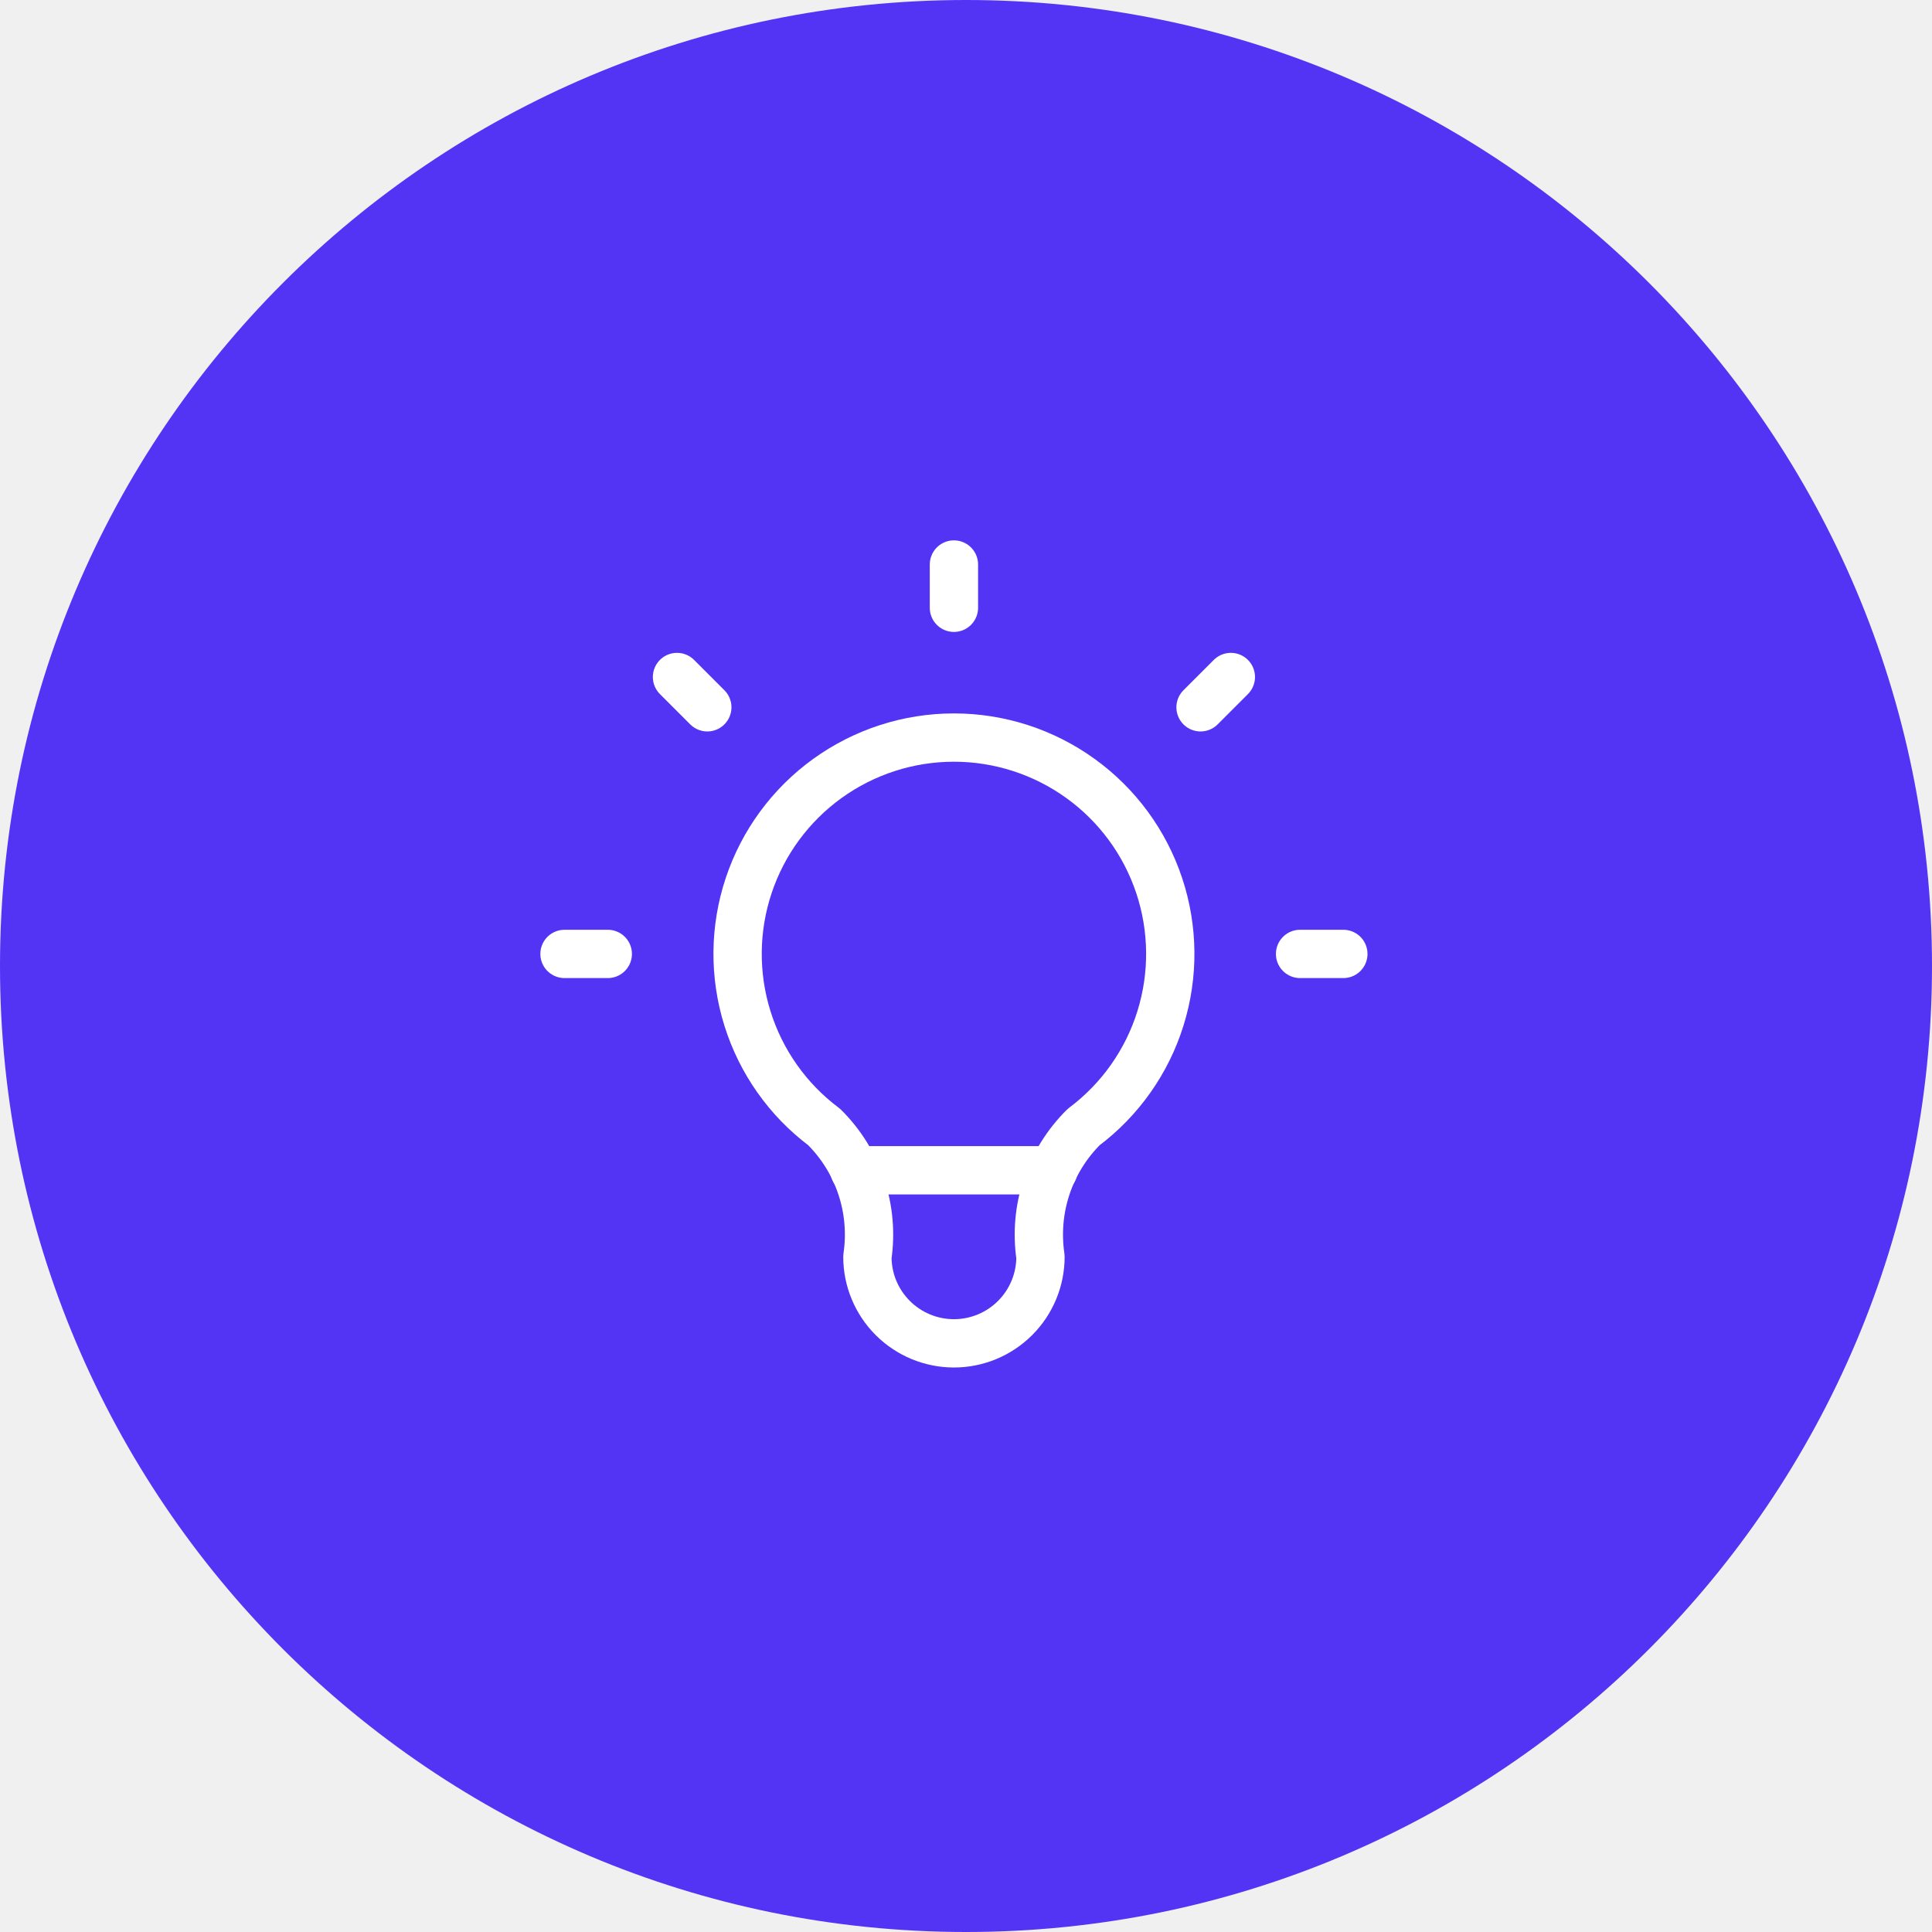
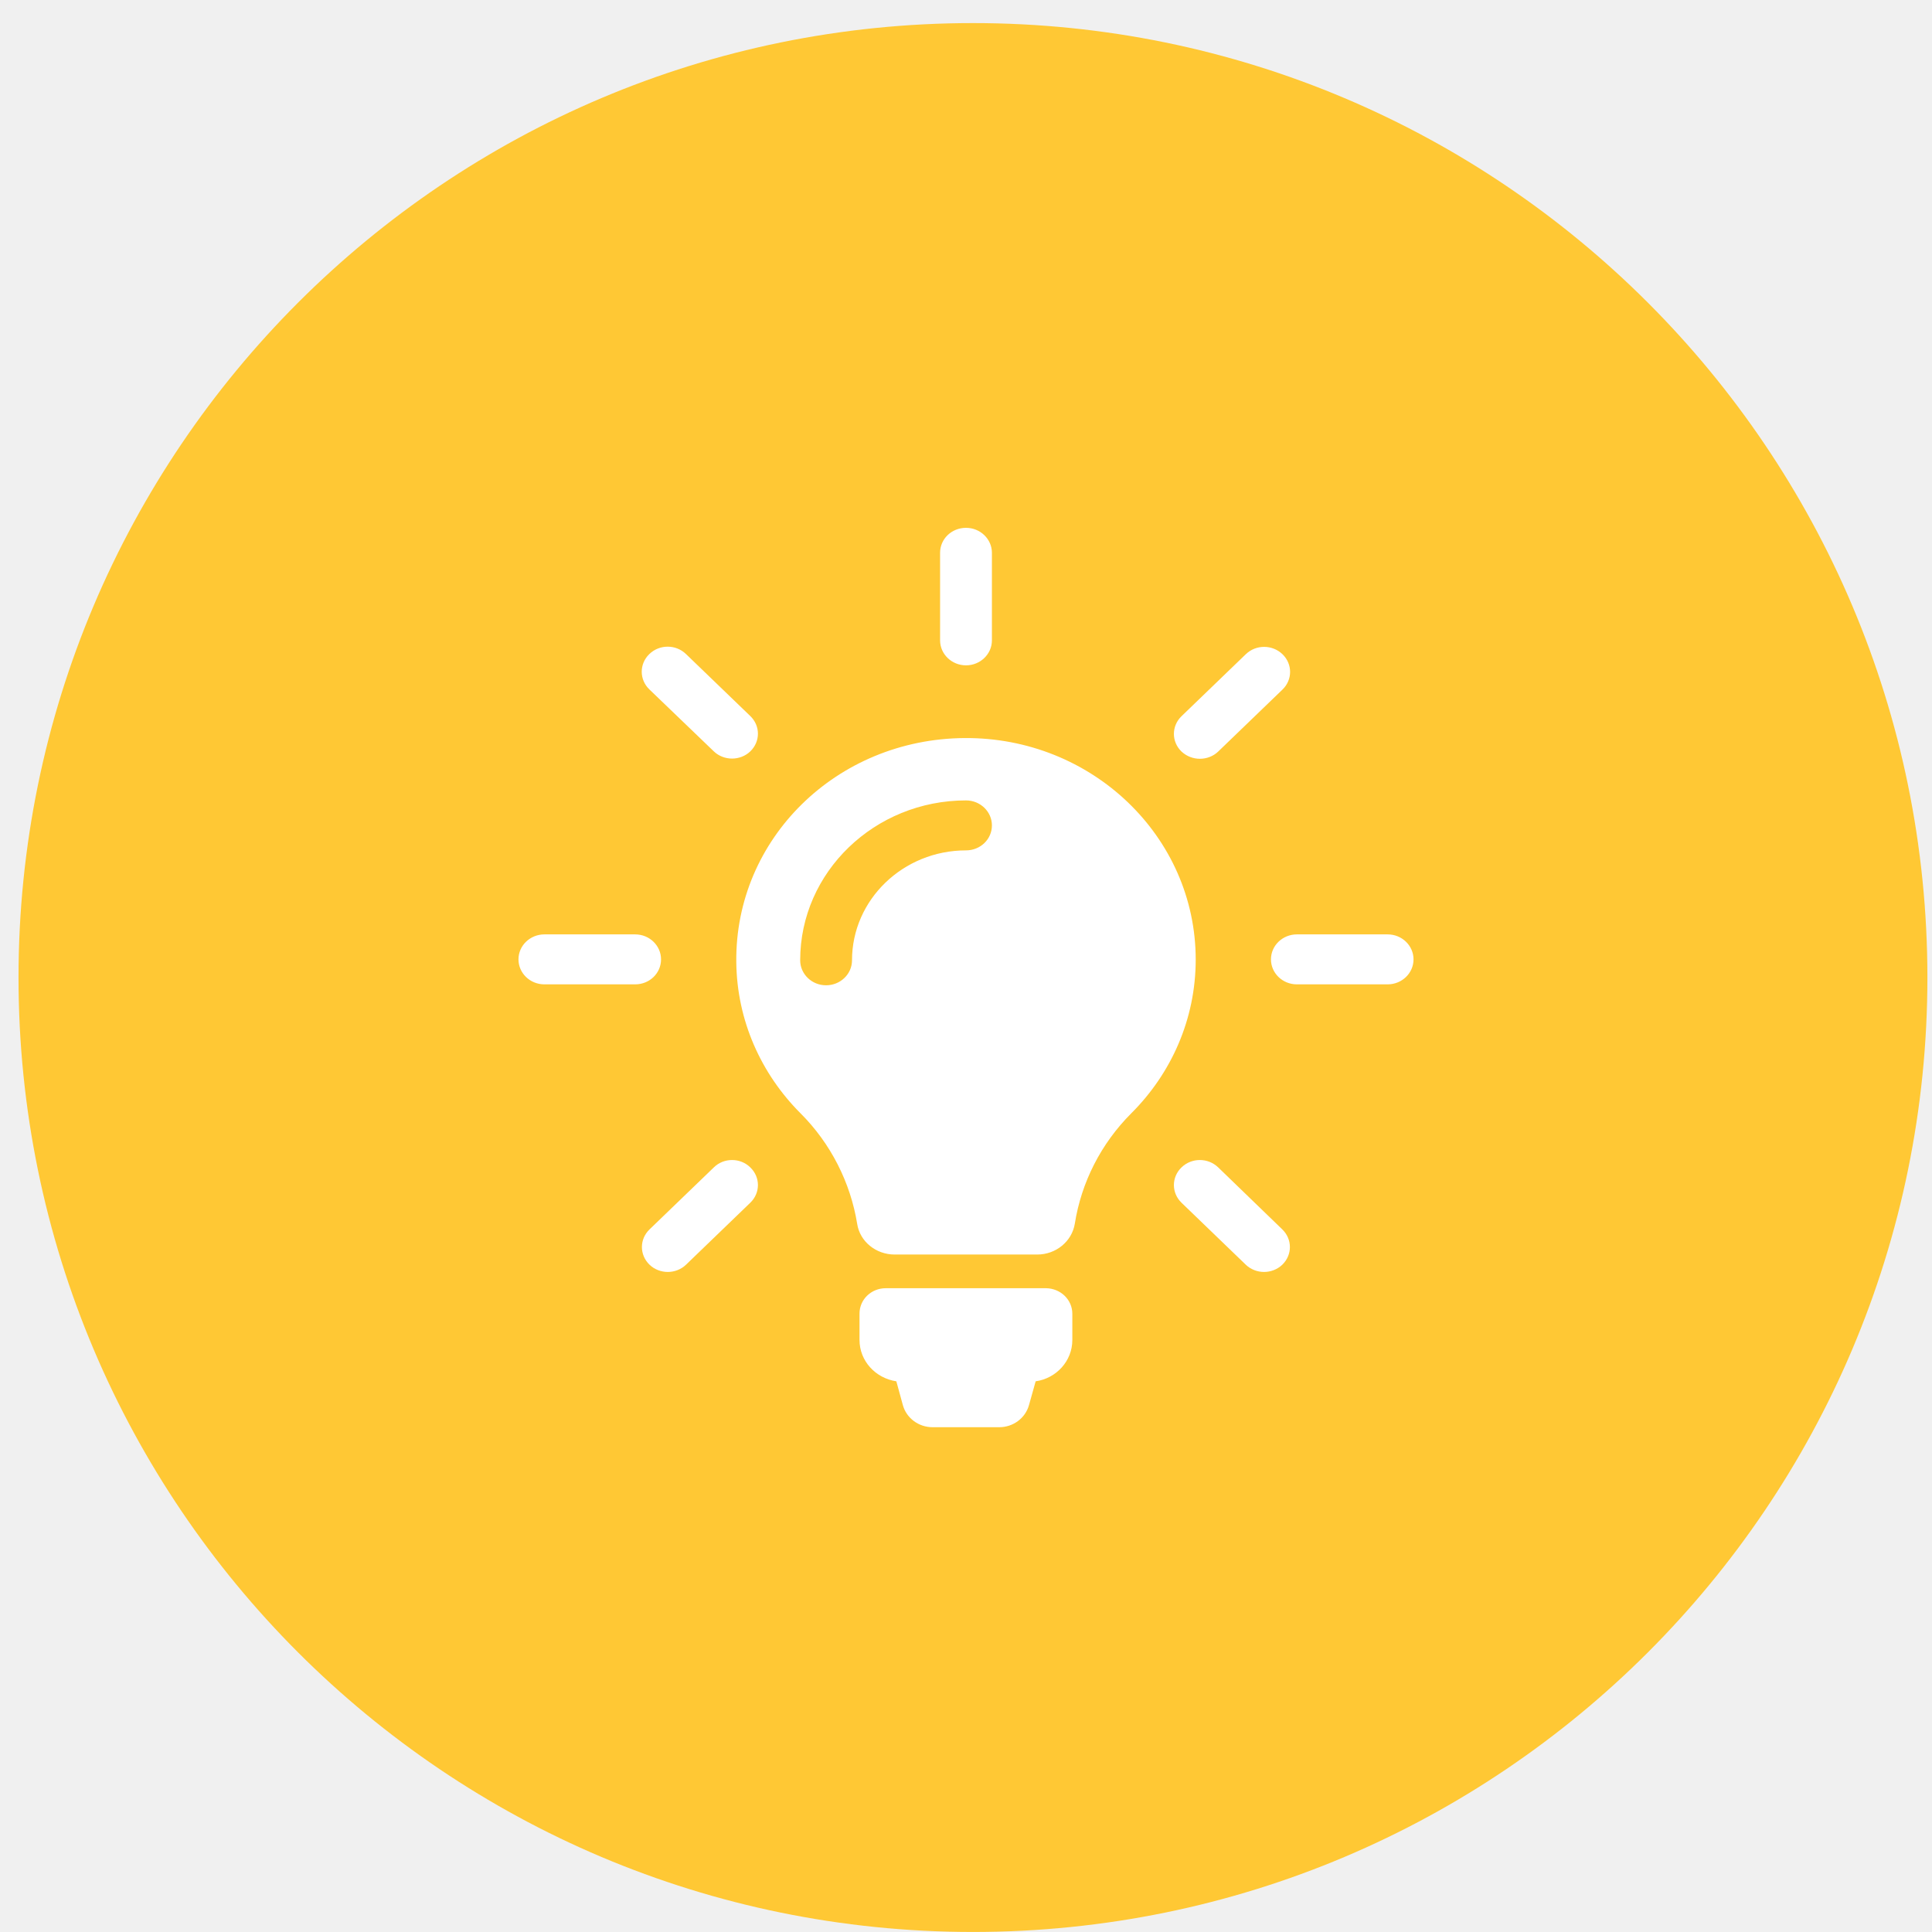
- <svg xmlns="http://www.w3.org/2000/svg" width="80" height="80" viewBox="0 0 80 80" fill="none">
-   <circle cx="40" cy="40" r="40" fill="#5334F5" />
-   <path d="M23.375 39.5H25.167M39.5 23.375V25.167M53.833 39.5H55.625M28.033 28.033L29.288 29.288M50.967 28.033L49.712 29.288" stroke="white" stroke-width="2" stroke-linecap="round" stroke-linejoin="round" />
-   <path d="M34.125 46.666C32.621 45.538 31.51 43.966 30.95 42.171C30.389 40.376 30.407 38.451 31.002 36.667C31.596 34.883 32.737 33.332 34.262 32.233C35.788 31.133 37.62 30.541 39.5 30.541C41.38 30.541 43.213 31.133 44.738 32.233C46.264 33.332 47.404 34.883 47.999 36.667C48.593 38.451 48.612 40.376 48.051 42.171C47.491 43.966 46.38 45.538 44.875 46.666C44.176 47.359 43.649 48.206 43.338 49.14C43.027 50.074 42.94 51.068 43.084 52.041C43.084 52.992 42.706 53.903 42.034 54.575C41.362 55.247 40.451 55.625 39.5 55.625C38.55 55.625 37.639 55.247 36.967 54.575C36.294 53.903 35.917 52.992 35.917 52.041C36.061 51.068 35.974 50.074 35.663 49.14C35.352 48.206 34.825 47.359 34.125 46.666Z" stroke="white" stroke-width="2" stroke-linecap="round" stroke-linejoin="round" />
-   <path d="M35.379 48.459H43.621" stroke="white" stroke-width="2" stroke-linecap="round" stroke-linejoin="round" />
+ <svg xmlns="http://www.w3.org/2000/svg" width="58" height="58" viewBox="0 0 58 58" fill="none">
+   <circle cx="29.209" cy="29.346" r="28.653" fill="#FFC834" />
+   <g clip-path="url(#clip0_47_706)">
+     <path d="M32.192 39.44V40.229C32.192 40.857 31.714 41.379 31.091 41.468L30.89 42.185C30.78 42.574 30.417 42.846 29.997 42.846H27.998C27.577 42.846 27.214 42.574 27.105 42.185L26.909 41.468C26.281 41.373 25.803 40.857 25.803 40.224V39.435C25.803 39.012 26.154 38.673 26.592 38.673H31.403C31.84 38.679 32.192 39.018 32.192 39.44ZM35.896 28.807C35.896 30.601 35.159 32.229 33.961 33.423C33.05 34.335 32.463 35.496 32.267 36.735C32.18 37.268 31.702 37.662 31.137 37.662H26.857C26.298 37.662 25.814 37.273 25.733 36.74C25.532 35.501 24.938 34.324 24.028 33.418C22.853 32.24 22.121 30.64 22.104 28.879C22.064 25.179 25.117 22.185 28.954 22.157C32.785 22.129 35.896 25.118 35.896 28.807ZM29.778 24.779C29.778 24.368 29.432 24.029 29 24.029C26.258 24.029 24.022 26.179 24.022 28.829C24.022 29.24 24.368 29.579 24.8 29.579C25.226 29.579 25.578 29.246 25.578 28.829C25.578 27.007 27.116 25.529 29 25.529C29.432 25.529 29.778 25.196 29.778 24.779ZM29 19.974C29.426 19.974 29.778 19.64 29.778 19.224V16.596C29.778 16.185 29.432 15.846 29 15.846C28.568 15.846 28.222 16.179 28.222 16.596V19.224C28.222 19.64 28.574 19.974 29 19.974ZM19.845 28.801C19.845 28.39 19.5 28.051 19.068 28.051H16.343C15.916 28.051 15.565 28.385 15.565 28.801C15.565 29.212 15.91 29.551 16.343 29.551H19.068C19.5 29.551 19.845 29.218 19.845 28.801ZM41.658 28.051H38.933C38.506 28.051 38.155 28.385 38.155 28.801C38.155 29.212 38.501 29.551 38.933 29.551H41.658C42.084 29.551 42.435 29.218 42.435 28.801C42.435 28.39 42.09 28.051 41.658 28.051ZM21.43 35.046L19.5 36.907C19.194 37.201 19.194 37.673 19.5 37.968C19.649 38.112 19.851 38.185 20.047 38.185C20.243 38.185 20.445 38.112 20.594 37.968L22.524 36.107C22.83 35.812 22.83 35.34 22.524 35.046C22.225 34.751 21.729 34.751 21.43 35.046ZM36.023 22.779C36.219 22.779 36.421 22.707 36.571 22.562L38.501 20.701C38.806 20.407 38.806 19.935 38.501 19.64C38.195 19.346 37.705 19.346 37.4 19.64L35.47 21.501C35.165 21.796 35.165 22.268 35.47 22.562C35.626 22.707 35.822 22.779 36.023 22.779ZM21.43 22.557C21.579 22.701 21.781 22.773 21.977 22.773C22.173 22.773 22.375 22.701 22.524 22.557C22.83 22.262 22.83 21.79 22.524 21.496L20.594 19.635C20.289 19.34 19.799 19.34 19.494 19.635C19.189 19.929 19.189 20.401 19.494 20.696L21.43 22.557ZM36.571 35.046C36.265 34.751 35.775 34.751 35.47 35.046C35.165 35.34 35.165 35.812 35.47 36.107L37.4 37.968C37.55 38.112 37.752 38.185 37.947 38.185C38.143 38.185 38.345 38.112 38.495 37.968C38.8 37.673 38.8 37.201 38.495 36.907L36.571 35.046Z" fill="white" />
+   </g>
+   <defs>
+     <clipPath id="clip0_47_706">
+       <rect width="28" height="27" fill="white" transform="translate(15 15.8457)" />
+     </clipPath>
+   </defs>
</svg>
